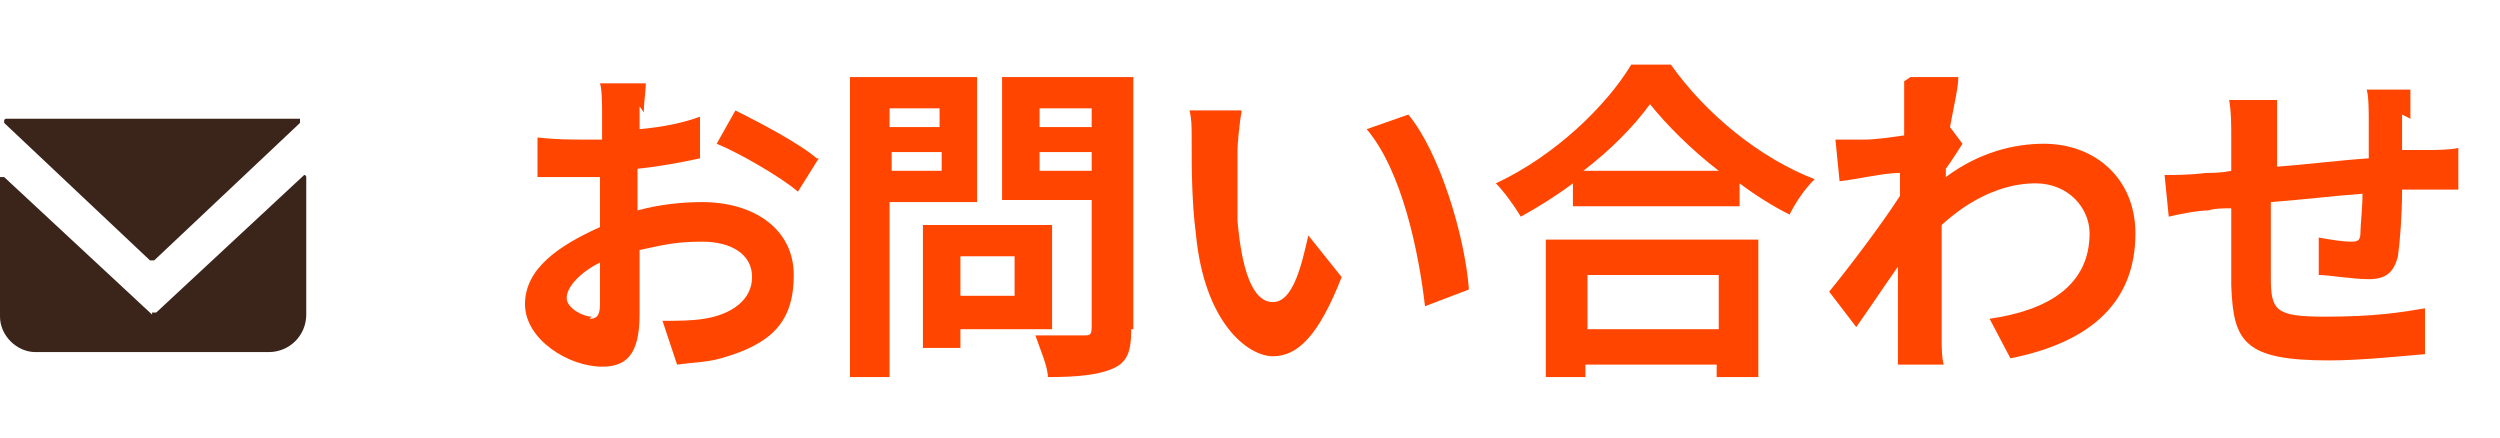
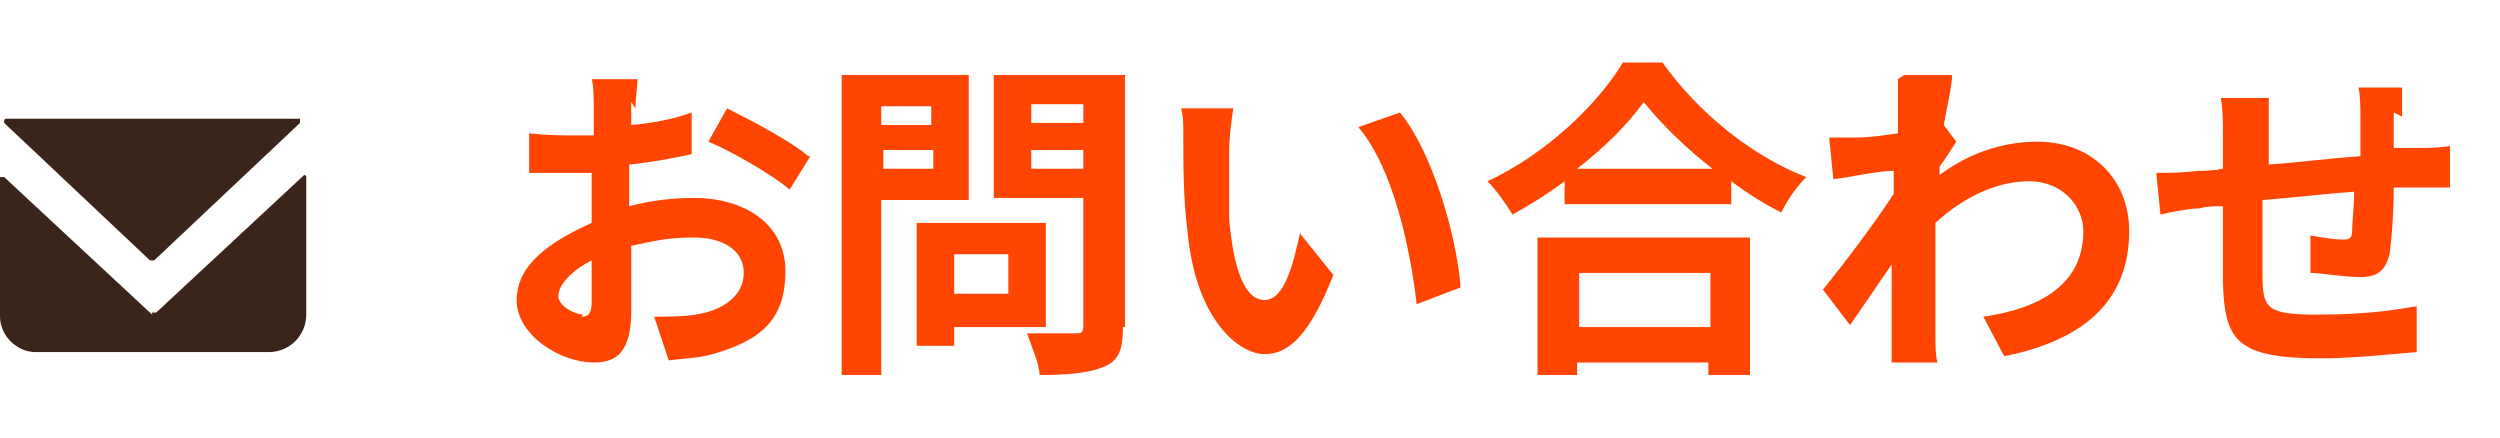
<svg xmlns="http://www.w3.org/2000/svg" id="_レイヤー_1" data-name="レイヤー_1" version="1.1" viewBox="0 0 120 21">
  <defs>
    <style>
      .st0 {
-         isolation: isolate;
+         fill: #ff4500;
      }

      .st1 {
-         fill: #ff4500;
-       }
- 
-       .st2 {
        fill: #3b241a;
      }
    </style>
  </defs>
  <g id="surface1">
-     <path class="st2" d="M14.3,5.7H.3c0,0-.1,0-.1.1,0,0,0,0,0,.1l7,6.6c0,0,.1,0,.2,0l7-6.6c0,0,0-.2,0-.2,0,0,0,0,0,0Z" />
-     <path class="st2" d="M7.3,15.1L.2,8.5s-.1,0-.2,0c0,0,0,0,0,0v6.7c0,.9.8,1.7,1.7,1.7h11.2c1,0,1.8-.8,1.8-1.8v-6.6c0,0,0-.1-.1-.1,0,0,0,0,0,0l-7.1,6.6s-.1,0-.2,0Z" />
-     <g class="st0">
-       <path class="st1" d="M30.7,5.1c0,.4,0,.7,0,1.1,1.1-.1,2.1-.3,2.9-.6v2c-.9.2-2,.4-3,.5,0,.5,0,1,0,1.4v.6c1.1-.3,2.2-.4,3.1-.4,2.5,0,4.4,1.3,4.4,3.5s-1,3.3-3.5,4c-.7.2-1.4.2-2.1.3l-.7-2.1c.7,0,1.4,0,2-.1,1.3-.2,2.3-.9,2.3-2s-1-1.7-2.4-1.7-2,.2-3,.4c0,1.3,0,2.5,0,3.1,0,2-.7,2.5-1.8,2.5-1.6,0-3.7-1.3-3.7-3s1.6-2.8,3.6-3.7c0-.4,0-.8,0-1.1v-1.3c-.3,0-.6,0-.8,0-1.1,0-1.7,0-2.2,0v-1.9c.9.1,1.6.1,2.2.1s.6,0,.9,0c0-.6,0-1,0-1.3s0-1.1-.1-1.4h2.2c0,.3-.1,1-.1,1.4ZM28.3,15.3c.3,0,.5-.1.5-.7s0-1.1,0-2c-1,.5-1.6,1.2-1.6,1.7s.8.9,1.2.9ZM39.3,7.6l-1,1.6c-.8-.7-2.9-1.9-3.9-2.3l.9-1.6c1.2.6,3.1,1.6,3.9,2.3Z" />
-       <path class="st1" d="M42.7,9.7v8.4h-1.9V3.7h6.1v6h-4.2ZM42.7,5.2v.9h2.4v-.9h-2.4ZM45.2,8.2v-.9h-2.4v.9h2.4ZM46.1,15.8v.9h-1.8v-5.9h6.2v5h-4.4ZM46.1,12.3v1.9h2.6v-1.9h-2.6ZM54.3,15.8c0,1.1-.2,1.6-.9,1.9-.7.3-1.7.4-3.1.4,0-.5-.4-1.4-.6-2,.9,0,2,0,2.3,0,.3,0,.4,0,.4-.4v-6.1h-4.3V3.7h6.3v12.1ZM49.9,5.2v.9h2.5v-.9h-2.5ZM52.4,8.2v-.9h-2.5v.9h2.5Z" />
-       <path class="st1" d="M59.4,7.2c0,1,0,2.2,0,3.4.2,2.3.7,3.9,1.7,3.9s1.4-1.9,1.7-3.2l1.6,2c-1.1,2.8-2.1,3.8-3.3,3.8s-3.3-1.6-3.7-5.9c-.2-1.5-.2-3.3-.2-4.3s0-1.1-.1-1.6h2.5c-.1.6-.2,1.5-.2,2ZM70.5,13.9l-2.1.8c-.3-2.6-1.1-6.5-2.8-8.5l2-.7c1.5,1.8,2.7,5.8,2.9,8.3Z" />
-       <path class="st1" d="M80.2,3.1c1.7,2.4,4.3,4.5,6.9,5.5-.5.5-.9,1.1-1.2,1.7-.8-.4-1.6-.9-2.4-1.5v1.1h-8v-1.1c-.8.6-1.6,1.1-2.5,1.6-.3-.5-.8-1.2-1.2-1.6,2.8-1.3,5.3-3.7,6.5-5.7h2ZM74.3,11.5h10.1v6.6h-2v-.6h-6.3v.6h-1.9v-6.6ZM82.5,8.2c-1.3-1-2.5-2.2-3.3-3.2-.8,1.1-1.9,2.2-3.2,3.2h6.5ZM76.2,13.2v2.6h6.3v-2.6h-6.3Z" />
-       <path class="st1" d="M91.7,3.7h2.3c0,.5-.2,1.3-.4,2.4l.6.8c-.2.3-.5.8-.8,1.2,0,.1,0,.3,0,.4,1.6-1.2,3.3-1.6,4.7-1.6,2.5,0,4.4,1.7,4.4,4.3,0,3.2-2,5.2-6,6l-1-1.9c2.8-.4,4.8-1.6,4.8-4.1,0-1.2-1-2.4-2.6-2.4s-3.2.8-4.5,2c0,.5,0,.9,0,1.3,0,1.3,0,2.7,0,4.2,0,.3,0,.9.1,1.2h-2.2c0-.4,0-.9,0-1.2,0-1.2,0-2.2,0-3.5-.7,1-1.5,2.2-2,2.9l-1.3-1.7c.9-1.1,2.5-3.2,3.4-4.6,0-.4,0-.8,0-1.1-.8,0-2,.3-2.9.4l-.2-2c.5,0,.8,0,1.4,0,.5,0,1.2-.1,1.9-.2,0-.6,0-1.1,0-1.2,0-.5,0-.9,0-1.4Z" />
-       <path class="st1" d="M115.3,5.5c0,.6,0,1.2,0,1.7.4,0,.8,0,1.2,0,.4,0,1.1,0,1.5-.1v2c-.3,0-1.1,0-1.5,0-.4,0-.8,0-1.2,0,0,1.2-.1,2.5-.2,3.2-.2.8-.6,1.1-1.4,1.1s-1.9-.2-2.4-.2v-1.8c.5.1,1.2.2,1.5.2s.5,0,.5-.4c0-.4.1-1.2.1-1.9-1.4.1-3,.3-4.4.4,0,1.5,0,2.9,0,3.6,0,1.6.2,1.9,2.6,1.9s3.6-.2,4.8-.4v2.2c-1.2.1-3.1.3-4.6.3-4.1,0-4.6-.9-4.7-3.6,0-.7,0-2.2,0-3.7-.4,0-.8,0-1.1.1-.5,0-1.5.2-1.9.3l-.2-2c.5,0,1.2,0,2-.1.3,0,.7,0,1.2-.1v-1.6c0-.7,0-1.2-.1-1.8h2.3c0,.5,0,1,0,1.7s0,.9,0,1.5c1.4-.1,2.9-.3,4.4-.4v-1.8c0-.4,0-1.2-.1-1.5h2.1c0,.3,0,1,0,1.4Z" />
-     </g>
+     <path class="st1" d="M14.3,5.7H.3c0,0-.1,0-.1.1,0,0,0,0,0,.1l7,6.6c0,0,.1,0,.2,0l7-6.6c0,0,0-.2,0-.2,0,0,0,0,0,0Z" />
+     <path class="st1" d="M7.3,15.1L.2,8.5s-.1,0-.2,0c0,0,0,0,0,0v6.7c0,.9.8,1.7,1.7,1.7h11.2c1,0,1.8-.8,1.8-1.8v-6.6c0,0,0-.1-.1-.1,0,0,0,0,0,0l-7.1,6.6s-.1,0-.2,0Z" />
+     <path class="st0" d="M30.3,4.9c0,.4,0,.7,0,1.1,1.1-.1,2.1-.3,2.9-.6v2c-.9.2-2,.4-3,.5,0,.5,0,1,0,1.4v.6c1.1-.3,2.2-.4,3.1-.4,2.5,0,4.4,1.3,4.4,3.5s-1,3.3-3.5,4c-.7.2-1.4.2-2.1.3l-.7-2.1c.7,0,1.4,0,2-.1,1.3-.2,2.3-.9,2.3-2s-1-1.7-2.4-1.7-2,.2-3,.4c0,1.3,0,2.5,0,3.1,0,2-.7,2.5-1.8,2.5-1.6,0-3.7-1.3-3.7-3s1.6-2.8,3.6-3.7c0-.4,0-.8,0-1.1v-1.3c-.3,0-.6,0-.8,0-1.1,0-1.7,0-2.2,0v-1.9c.9.1,1.6.1,2.2.1s.6,0,.9,0c0-.6,0-1,0-1.3s0-1.1-.1-1.4h2.2c0,.3-.1,1-.1,1.4ZM27.9,15.2c.3,0,.5-.1.5-.7s0-1.1,0-2c-1,.5-1.6,1.2-1.6,1.7s.8.9,1.2.9ZM38.9,7.5l-1,1.6c-.8-.7-2.9-1.9-3.9-2.3l.9-1.6c1.2.6,3.1,1.6,3.9,2.3Z" />
+     <path class="st0" d="M42.3,9.6v8.4h-1.9V3.6h6.1v6h-4.2ZM42.3,5.1v.9h2.4v-.9h-2.4ZM44.8,8.1v-.9h-2.4v.9h2.4ZM45.8,15.7v.9h-1.8v-5.9h6.2v5h-4.4ZM45.8,12.2v1.9h2.6v-1.9h-2.6ZM53.9,15.7c0,1.1-.2,1.6-.9,1.9-.7.3-1.7.4-3.1.4,0-.5-.4-1.4-.6-2,.9,0,2,0,2.3,0,.3,0,.4,0,.4-.4v-6.1h-4.3V3.6h6.3v12.1ZM49.5,5v.9h2.5v-.9h-2.5ZM52,8.1v-.9h-2.5v.9h2.5Z" />
+     <path class="st0" d="M59,7.1c0,1,0,2.2,0,3.4.2,2.3.7,3.9,1.7,3.9s1.4-1.9,1.7-3.2l1.6,2c-1.1,2.8-2.1,3.8-3.3,3.8s-3.3-1.6-3.7-5.9c-.2-1.5-.2-3.3-.2-4.3s0-1.1-.1-1.6h2.5c-.1.6-.2,1.5-.2,2ZM70.1,13.8l-2.1.8c-.3-2.6-1.1-6.5-2.8-8.5l2-.7c1.5,1.8,2.7,5.8,2.9,8.3Z" />
+     <path class="st0" d="M79.8,3c1.7,2.4,4.3,4.5,6.9,5.5-.5.5-.9,1.1-1.2,1.7-.8-.4-1.6-.9-2.4-1.5v1.1h-8v-1.1c-.8.6-1.6,1.1-2.5,1.6-.3-.5-.8-1.2-1.2-1.6,2.8-1.3,5.3-3.7,6.5-5.7h2ZM73.9,11.4h10.1v6.6h-2v-.6h-6.3v.6h-1.9v-6.6ZM82.2,8.1c-1.3-1-2.5-2.2-3.3-3.2-.8,1.1-1.9,2.2-3.2,3.2h6.5ZM75.8,13.1v2.6h6.3v-2.6h-6.3Z" />
+     <path class="st0" d="M91.4,3.6h2.3c0,.5-.2,1.3-.4,2.4l.6.8c-.2.3-.5.8-.8,1.2,0,.1,0,.3,0,.4,1.6-1.2,3.3-1.6,4.7-1.6,2.5,0,4.4,1.7,4.4,4.3,0,3.2-2,5.2-6,6l-1-1.9c2.8-.4,4.8-1.6,4.8-4.1,0-1.2-1-2.4-2.6-2.4s-3.2.8-4.5,2c0,.5,0,.9,0,1.3,0,1.3,0,2.7,0,4.2,0,.3,0,.9.1,1.2h-2.2c0-.4,0-.9,0-1.2,0-1.2,0-2.2,0-3.5-.7,1-1.5,2.2-2,2.9l-1.3-1.7c.9-1.1,2.5-3.2,3.4-4.6,0-.4,0-.8,0-1.1-.8,0-2,.3-2.9.4l-.2-2c.5,0,.8,0,1.4,0,.5,0,1.2-.1,1.9-.2,0-.6,0-1.1,0-1.2,0-.5,0-.9,0-1.4Z" />
+     <path class="st0" d="M114.9,5.4c0,.6,0,1.2,0,1.7.4,0,.8,0,1.2,0,.4,0,1.1,0,1.5-.1v2c-.3,0-1.1,0-1.5,0-.4,0-.8,0-1.2,0,0,1.2-.1,2.5-.2,3.2-.2.8-.6,1.1-1.4,1.1s-1.9-.2-2.4-.2v-1.8c.5.1,1.2.2,1.5.2s.5,0,.5-.4c0-.4.1-1.2.1-1.9-1.4.1-3,.3-4.4.4,0,1.5,0,2.9,0,3.6,0,1.6.2,1.9,2.6,1.9s3.6-.2,4.8-.4v2.2c-1.2.1-3.1.3-4.6.3-4.1,0-4.6-.9-4.7-3.6,0-.7,0-2.2,0-3.7-.4,0-.8,0-1.1.1-.5,0-1.5.2-1.9.3l-.2-2c.5,0,1.2,0,2-.1.3,0,.7,0,1.2-.1v-1.6c0-.7,0-1.2-.1-1.8h2.3c0,.5,0,1,0,1.7s0,.9,0,1.5c1.4-.1,2.9-.3,4.4-.4v-1.8c0-.4,0-1.2-.1-1.5h2.1c0,.3,0,1,0,1.4Z" />
  </g>
</svg>
